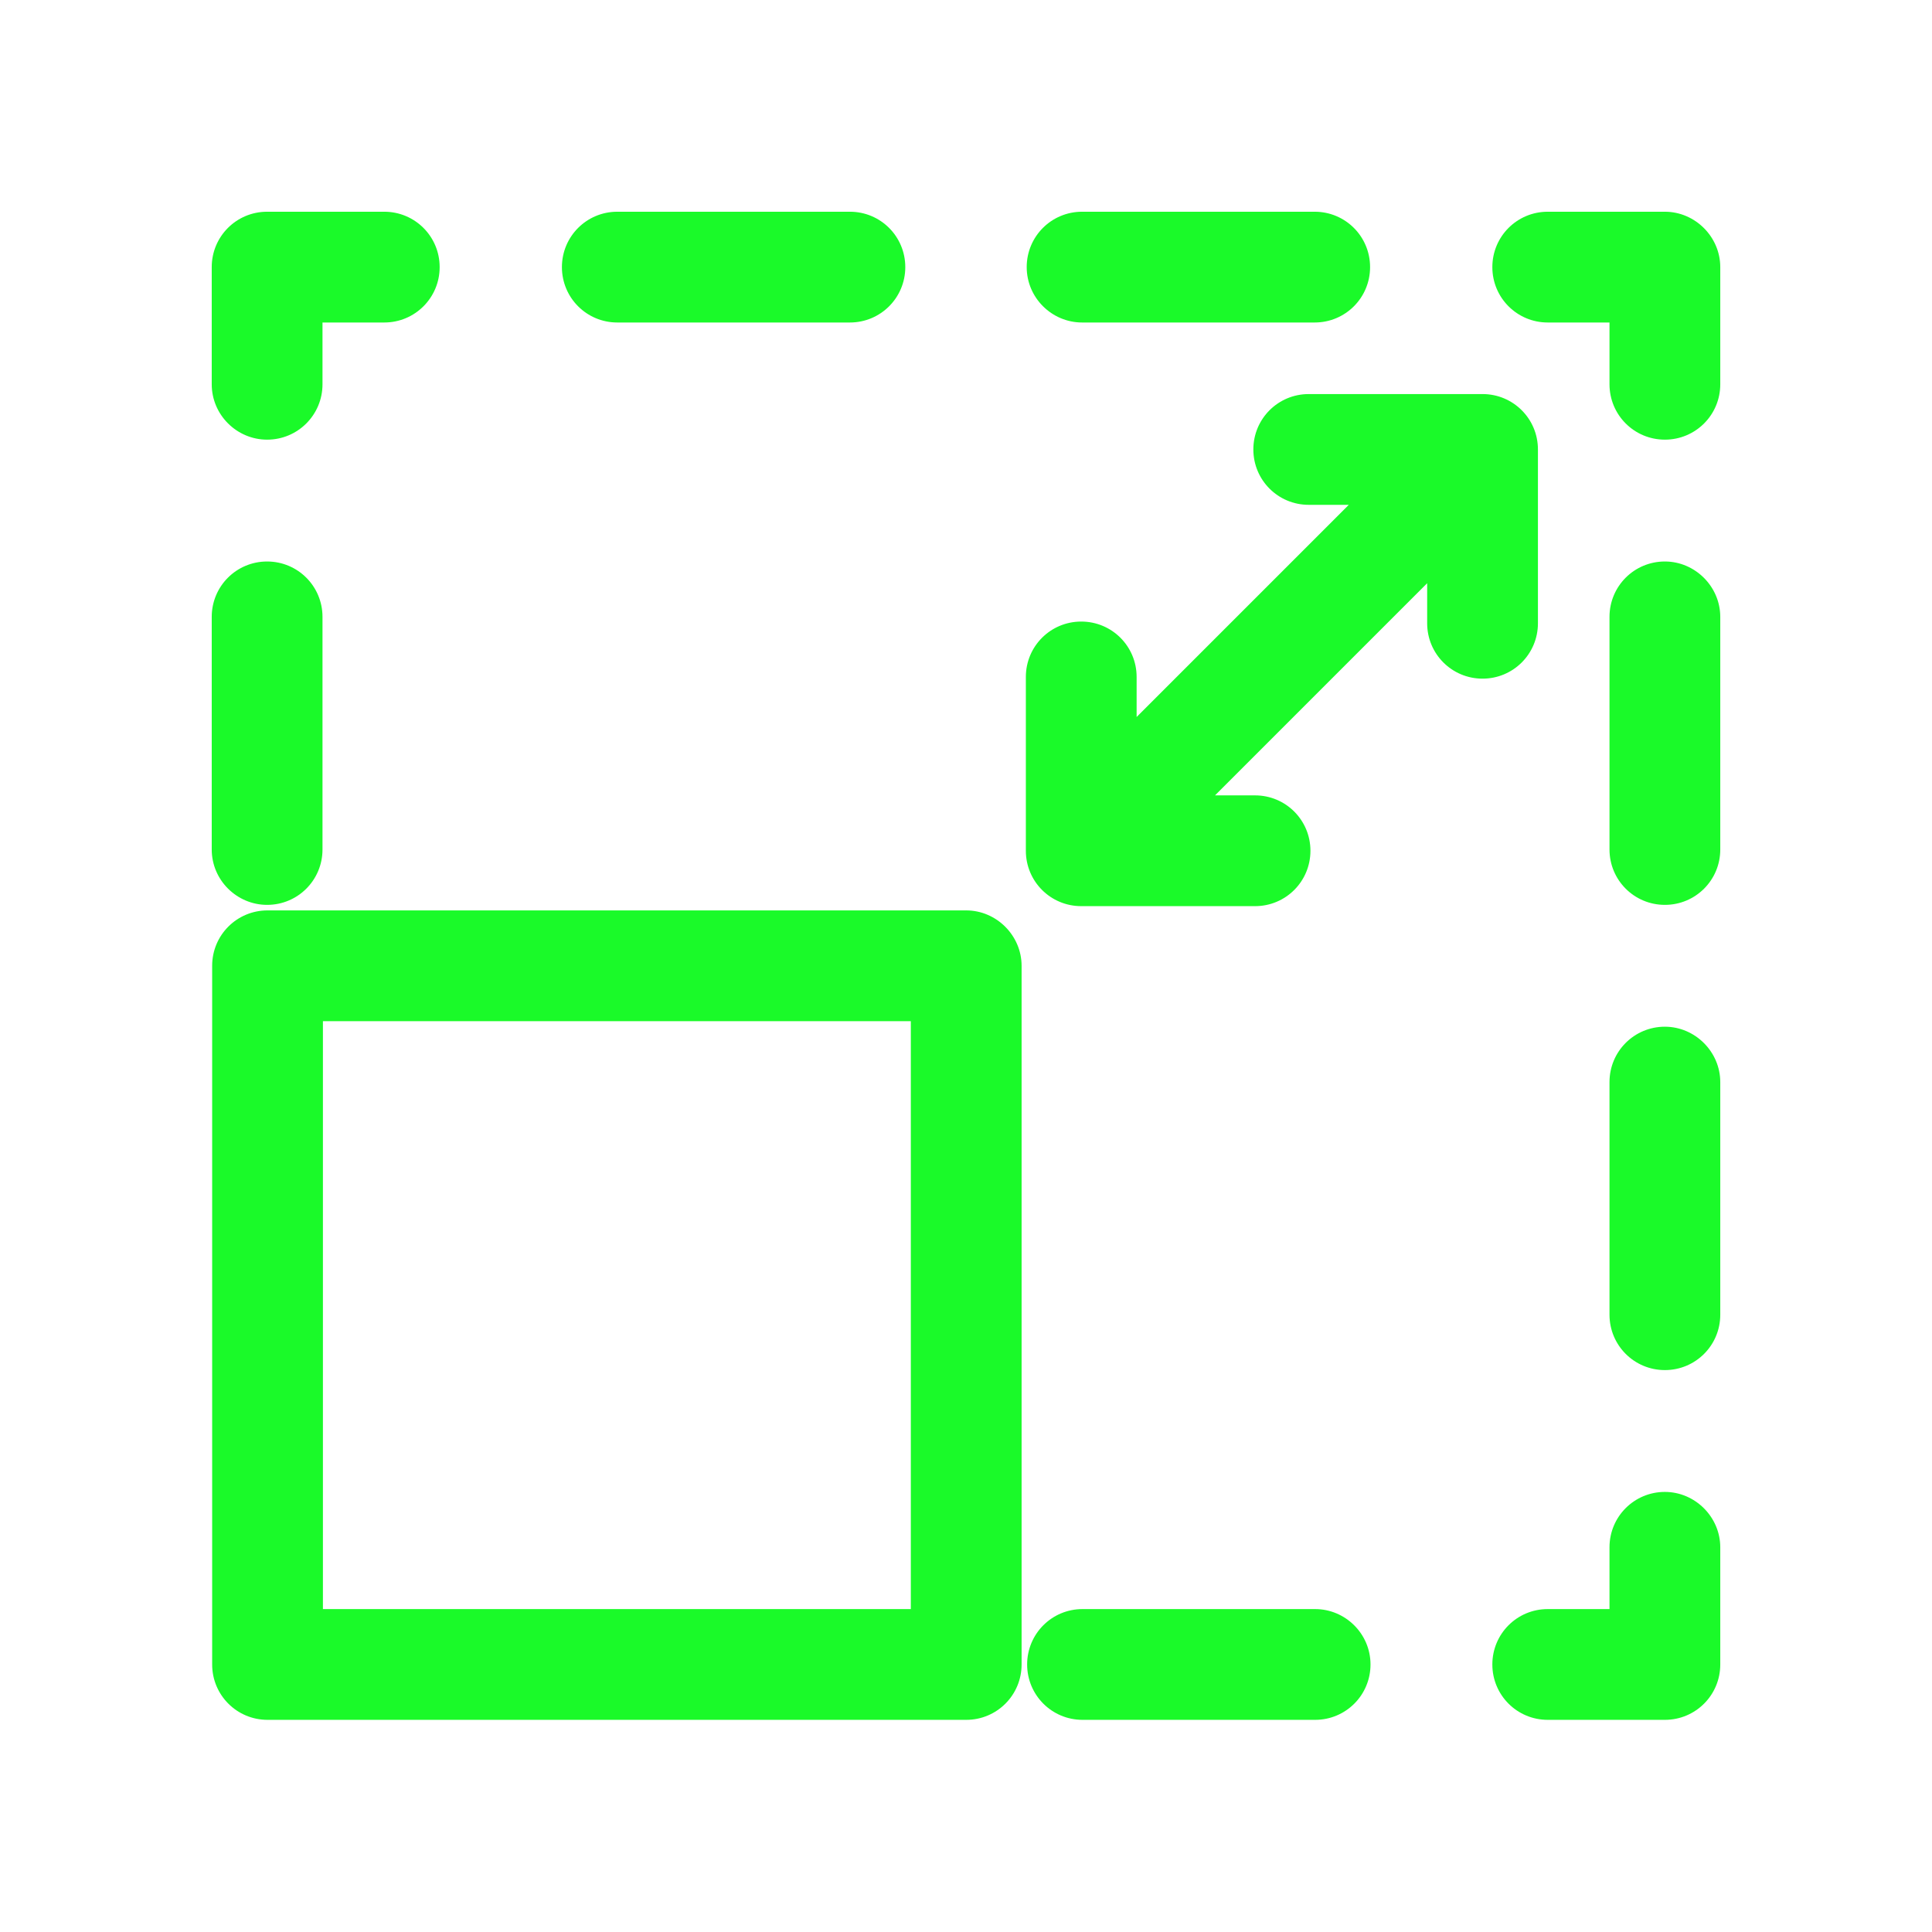
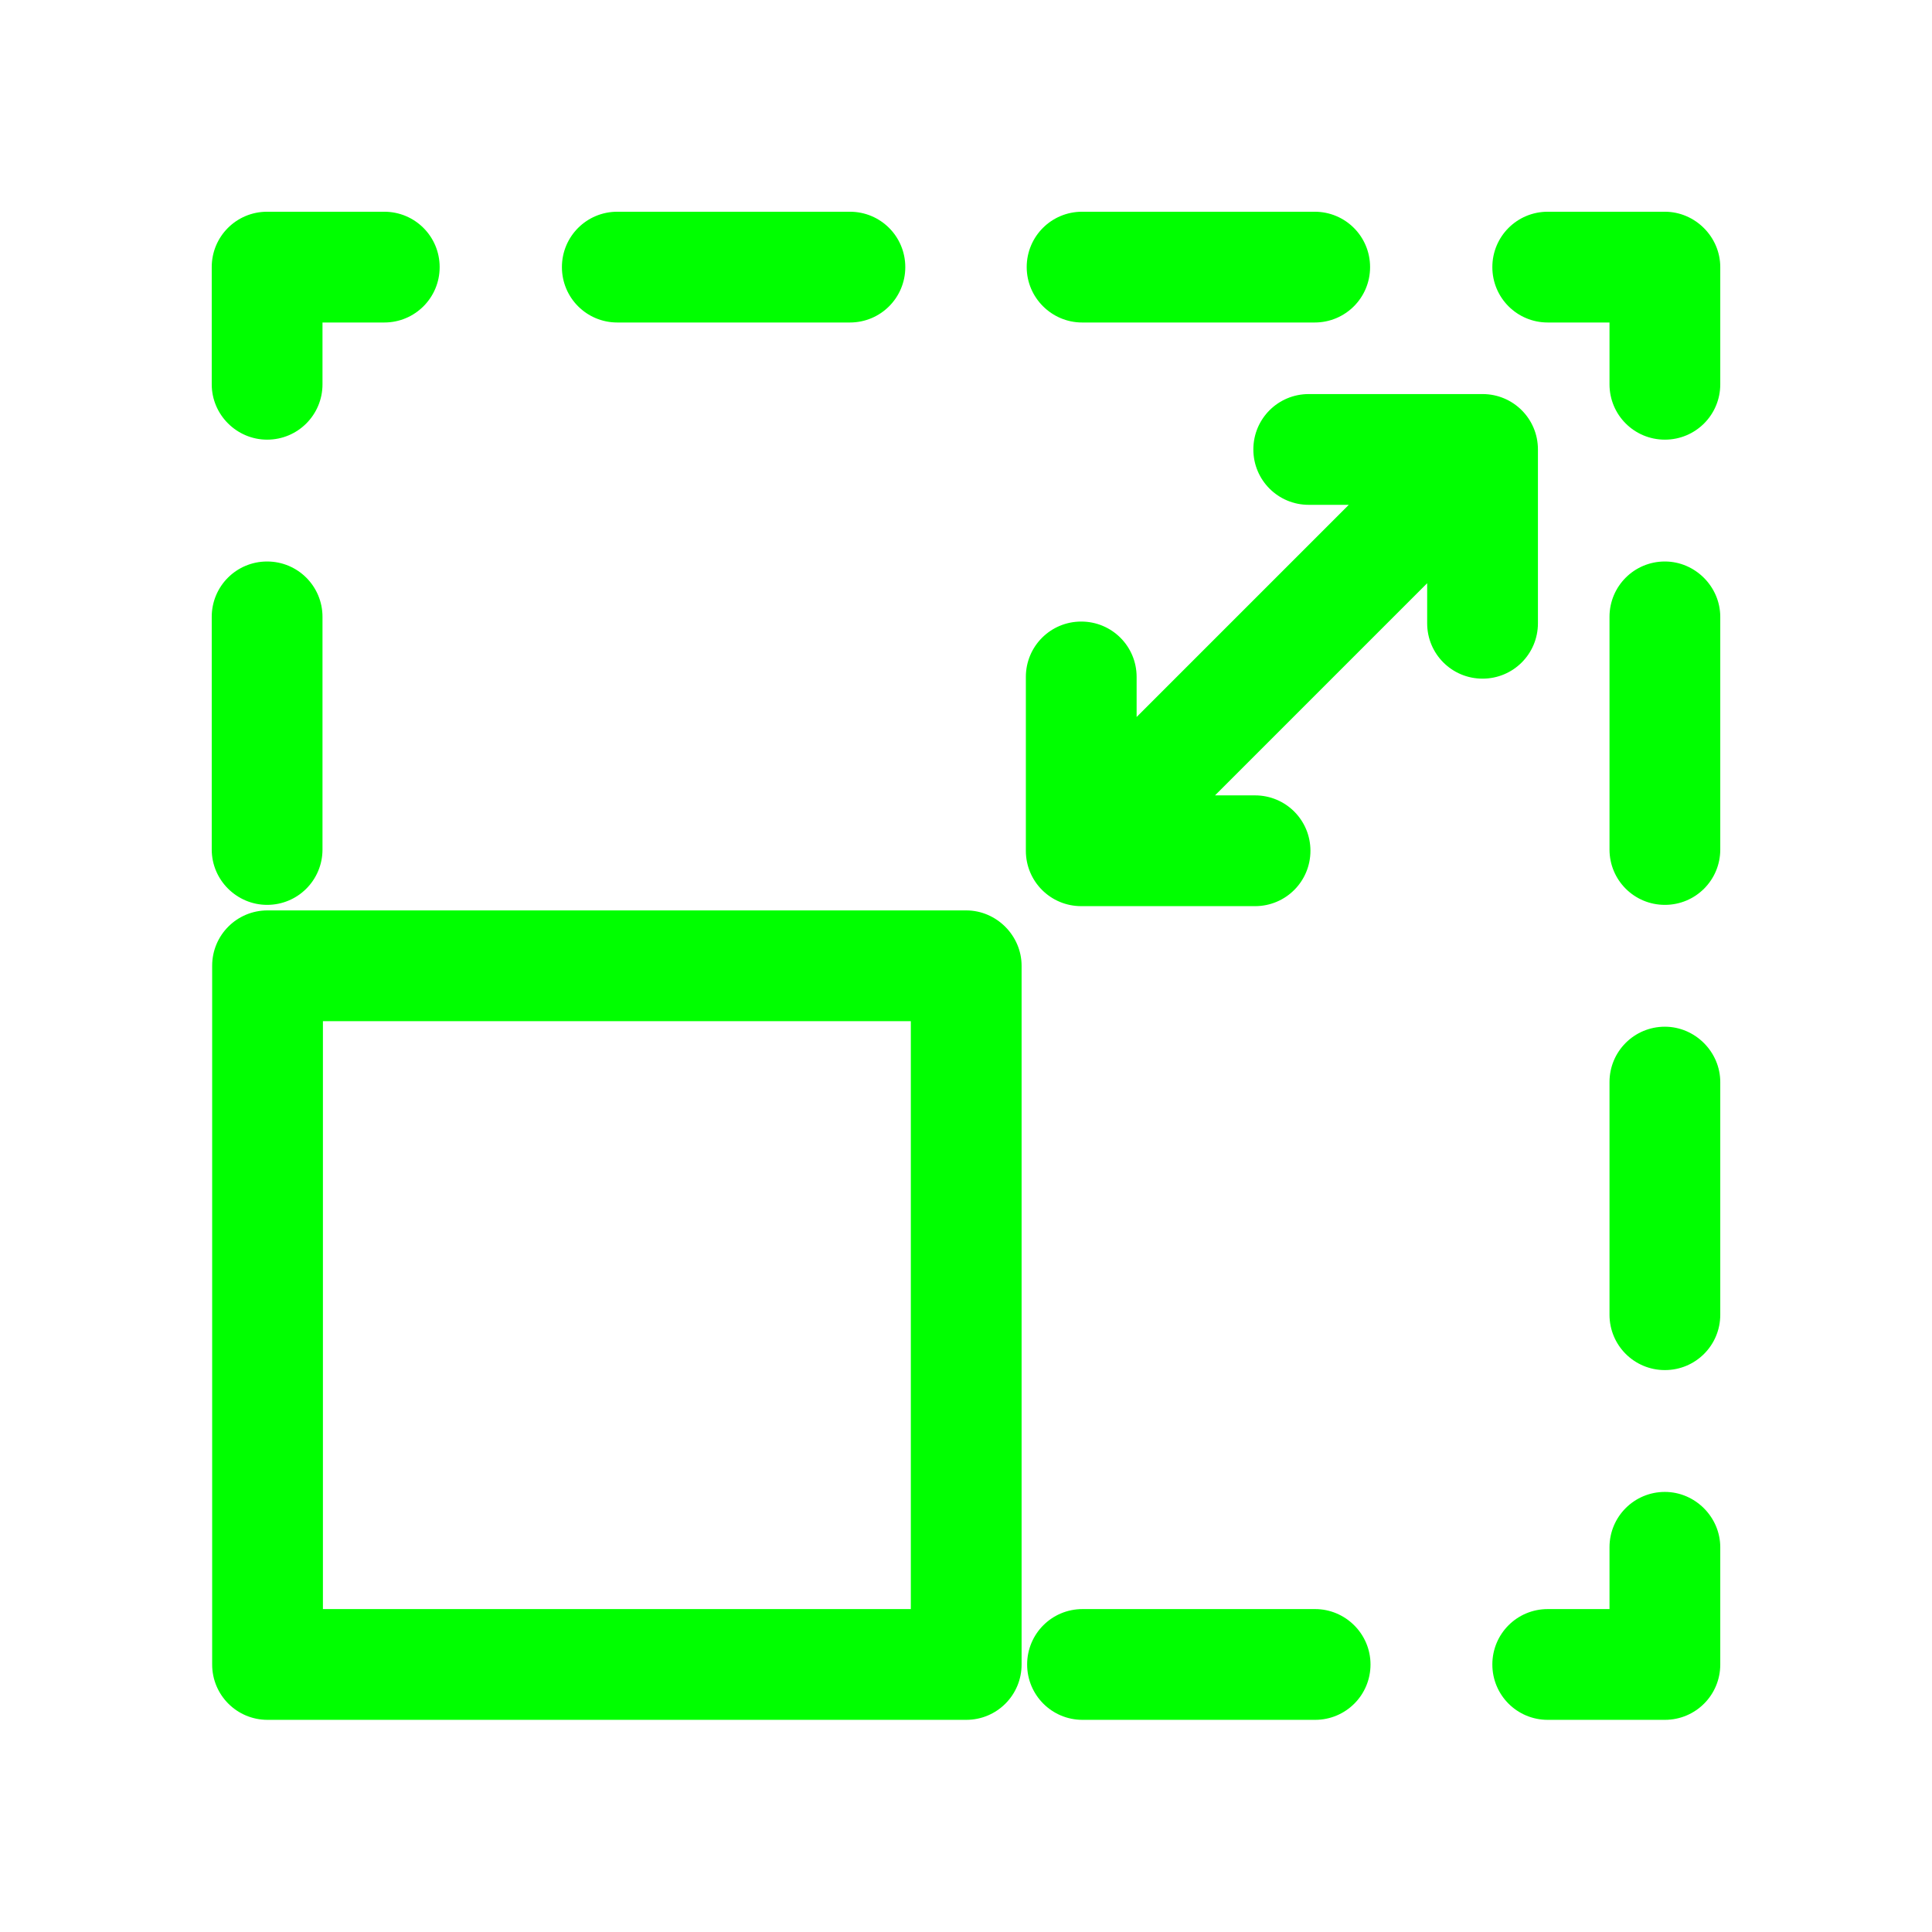
<svg xmlns="http://www.w3.org/2000/svg" class="icon" width="200px" height="200.00px" viewBox="0 0 1024 1024" version="1.1">
-   <path fill="#1afa29" d="M882.424 790.749c-16.258 0-29.354 13.096-29.354 29.354v32.741h-32.741c-16.258 0-29.354 13.096-29.354 29.354s13.096 29.354 29.354 29.354h62.095c16.258 0 29.354-13.096 29.354-29.354v-62.095c0-16.032-13.322-29.354-29.354-29.354zM697.043 852.844h-123.286c-16.258 0-29.354 13.096-29.354 29.354s13.096 29.354 29.354 29.354h123.286c16.258 0 29.354-13.096 29.354-29.354s-13.322-29.354-29.354-29.354zM141.576 479.598c16.258 0 29.354-13.096 29.354-29.354v-123.286c0-16.258-13.096-29.354-29.354-29.354s-29.354 13.096-29.354 29.354v123.286c0 16.258 13.322 29.354 29.354 29.354zM141.576 233.025c16.258 0 29.354-13.096 29.354-29.354v-32.741h32.741c16.258 0 29.354-13.096 29.354-29.354s-13.096-29.354-29.354-29.354H141.576c-16.258 0-29.354 13.096-29.354 29.354v62.095c0 16.258 13.322 29.354 29.354 29.354zM327.183 170.93h123.286c16.258 0 29.354-13.096 29.354-29.354s-13.096-29.354-29.354-29.354H327.183c-16.258 0-29.354 13.096-29.354 29.354s13.096 29.354 29.354 29.354zM573.53 170.93h123.286c16.258 0 29.354-13.096 29.354-29.354s-13.096-29.354-29.354-29.354H573.53c-16.258 0-29.354 13.096-29.354 29.354s13.322 29.354 29.354 29.354zM882.424 112.222h-62.095c-16.258 0-29.354 13.096-29.354 29.354s13.096 29.354 29.354 29.354h32.741v32.741c0 16.258 13.096 29.354 29.354 29.354s29.354-13.096 29.354-29.354v-62.095c0-16.032-13.322-29.354-29.354-29.354zM882.424 544.176c-16.258 0-29.354 13.096-29.354 29.354V696.817c0 16.258 13.096 29.354 29.354 29.354s29.354-13.096 29.354-29.354v-123.286c0-16.032-13.322-29.354-29.354-29.354zM882.424 297.604c-16.258 0-29.354 13.096-29.354 29.354v123.286c0 16.258 13.096 29.354 29.354 29.354s29.354-13.096 29.354-29.354v-123.286c0-16.032-13.322-29.354-29.354-29.354zM512.113 482.533h-370.311c-16.258 0-29.354 13.096-29.354 29.354v370.311c0 16.258 13.096 29.354 29.354 29.354h370.311c16.258 0 29.354-13.096 29.354-29.354v-370.311c0-16.032-13.322-29.354-29.354-29.354z m-29.354 370.311H171.156v-311.603h311.603v311.603zM815.136 330.344v-92.126c0-16.258-13.096-29.354-29.354-29.354h-92.126c-16.258 0-29.354 13.096-29.354 29.354s13.096 29.354 29.354 29.354h21.225l-112.448 112.448v-21.225c0-16.258-13.096-29.354-29.354-29.354s-29.354 13.096-29.354 29.354v92.126c0 16.258 13.096 29.354 29.354 29.354h92.126c16.258 0 29.354-13.096 29.354-29.354s-13.096-29.354-29.354-29.354h-21.225l112.448-112.448v21.225c0 16.258 13.096 29.354 29.354 29.354s29.354-13.096 29.354-29.354z" />
+   <path fill="#00ff00" d="M882.424 790.749c-16.258 0-29.354 13.096-29.354 29.354v32.741h-32.741c-16.258 0-29.354 13.096-29.354 29.354s13.096 29.354 29.354 29.354h62.095c16.258 0 29.354-13.096 29.354-29.354v-62.095c0-16.032-13.322-29.354-29.354-29.354zM697.043 852.844h-123.286c-16.258 0-29.354 13.096-29.354 29.354s13.096 29.354 29.354 29.354h123.286c16.258 0 29.354-13.096 29.354-29.354s-13.322-29.354-29.354-29.354zM141.576 479.598c16.258 0 29.354-13.096 29.354-29.354v-123.286c0-16.258-13.096-29.354-29.354-29.354s-29.354 13.096-29.354 29.354v123.286c0 16.258 13.322 29.354 29.354 29.354zM141.576 233.025c16.258 0 29.354-13.096 29.354-29.354v-32.741h32.741c16.258 0 29.354-13.096 29.354-29.354s-13.096-29.354-29.354-29.354H141.576c-16.258 0-29.354 13.096-29.354 29.354v62.095c0 16.258 13.322 29.354 29.354 29.354zM327.183 170.93h123.286c16.258 0 29.354-13.096 29.354-29.354s-13.096-29.354-29.354-29.354H327.183c-16.258 0-29.354 13.096-29.354 29.354s13.096 29.354 29.354 29.354zM573.53 170.93h123.286c16.258 0 29.354-13.096 29.354-29.354s-13.096-29.354-29.354-29.354H573.53c-16.258 0-29.354 13.096-29.354 29.354s13.322 29.354 29.354 29.354zM882.424 112.222h-62.095c-16.258 0-29.354 13.096-29.354 29.354s13.096 29.354 29.354 29.354h32.741v32.741c0 16.258 13.096 29.354 29.354 29.354s29.354-13.096 29.354-29.354v-62.095c0-16.032-13.322-29.354-29.354-29.354zM882.424 544.176c-16.258 0-29.354 13.096-29.354 29.354V696.817c0 16.258 13.096 29.354 29.354 29.354s29.354-13.096 29.354-29.354v-123.286c0-16.032-13.322-29.354-29.354-29.354zM882.424 297.604c-16.258 0-29.354 13.096-29.354 29.354v123.286c0 16.258 13.096 29.354 29.354 29.354s29.354-13.096 29.354-29.354v-123.286c0-16.032-13.322-29.354-29.354-29.354zM512.113 482.533h-370.311c-16.258 0-29.354 13.096-29.354 29.354v370.311c0 16.258 13.096 29.354 29.354 29.354h370.311c16.258 0 29.354-13.096 29.354-29.354v-370.311c0-16.032-13.322-29.354-29.354-29.354z m-29.354 370.311H171.156v-311.603h311.603v311.603zM815.136 330.344v-92.126c0-16.258-13.096-29.354-29.354-29.354h-92.126c-16.258 0-29.354 13.096-29.354 29.354s13.096 29.354 29.354 29.354h21.225l-112.448 112.448v-21.225c0-16.258-13.096-29.354-29.354-29.354s-29.354 13.096-29.354 29.354v92.126c0 16.258 13.096 29.354 29.354 29.354h92.126c16.258 0 29.354-13.096 29.354-29.354s-13.096-29.354-29.354-29.354h-21.225l112.448-112.448v21.225c0 16.258 13.096 29.354 29.354 29.354s29.354-13.096 29.354-29.354z" />
</svg>
